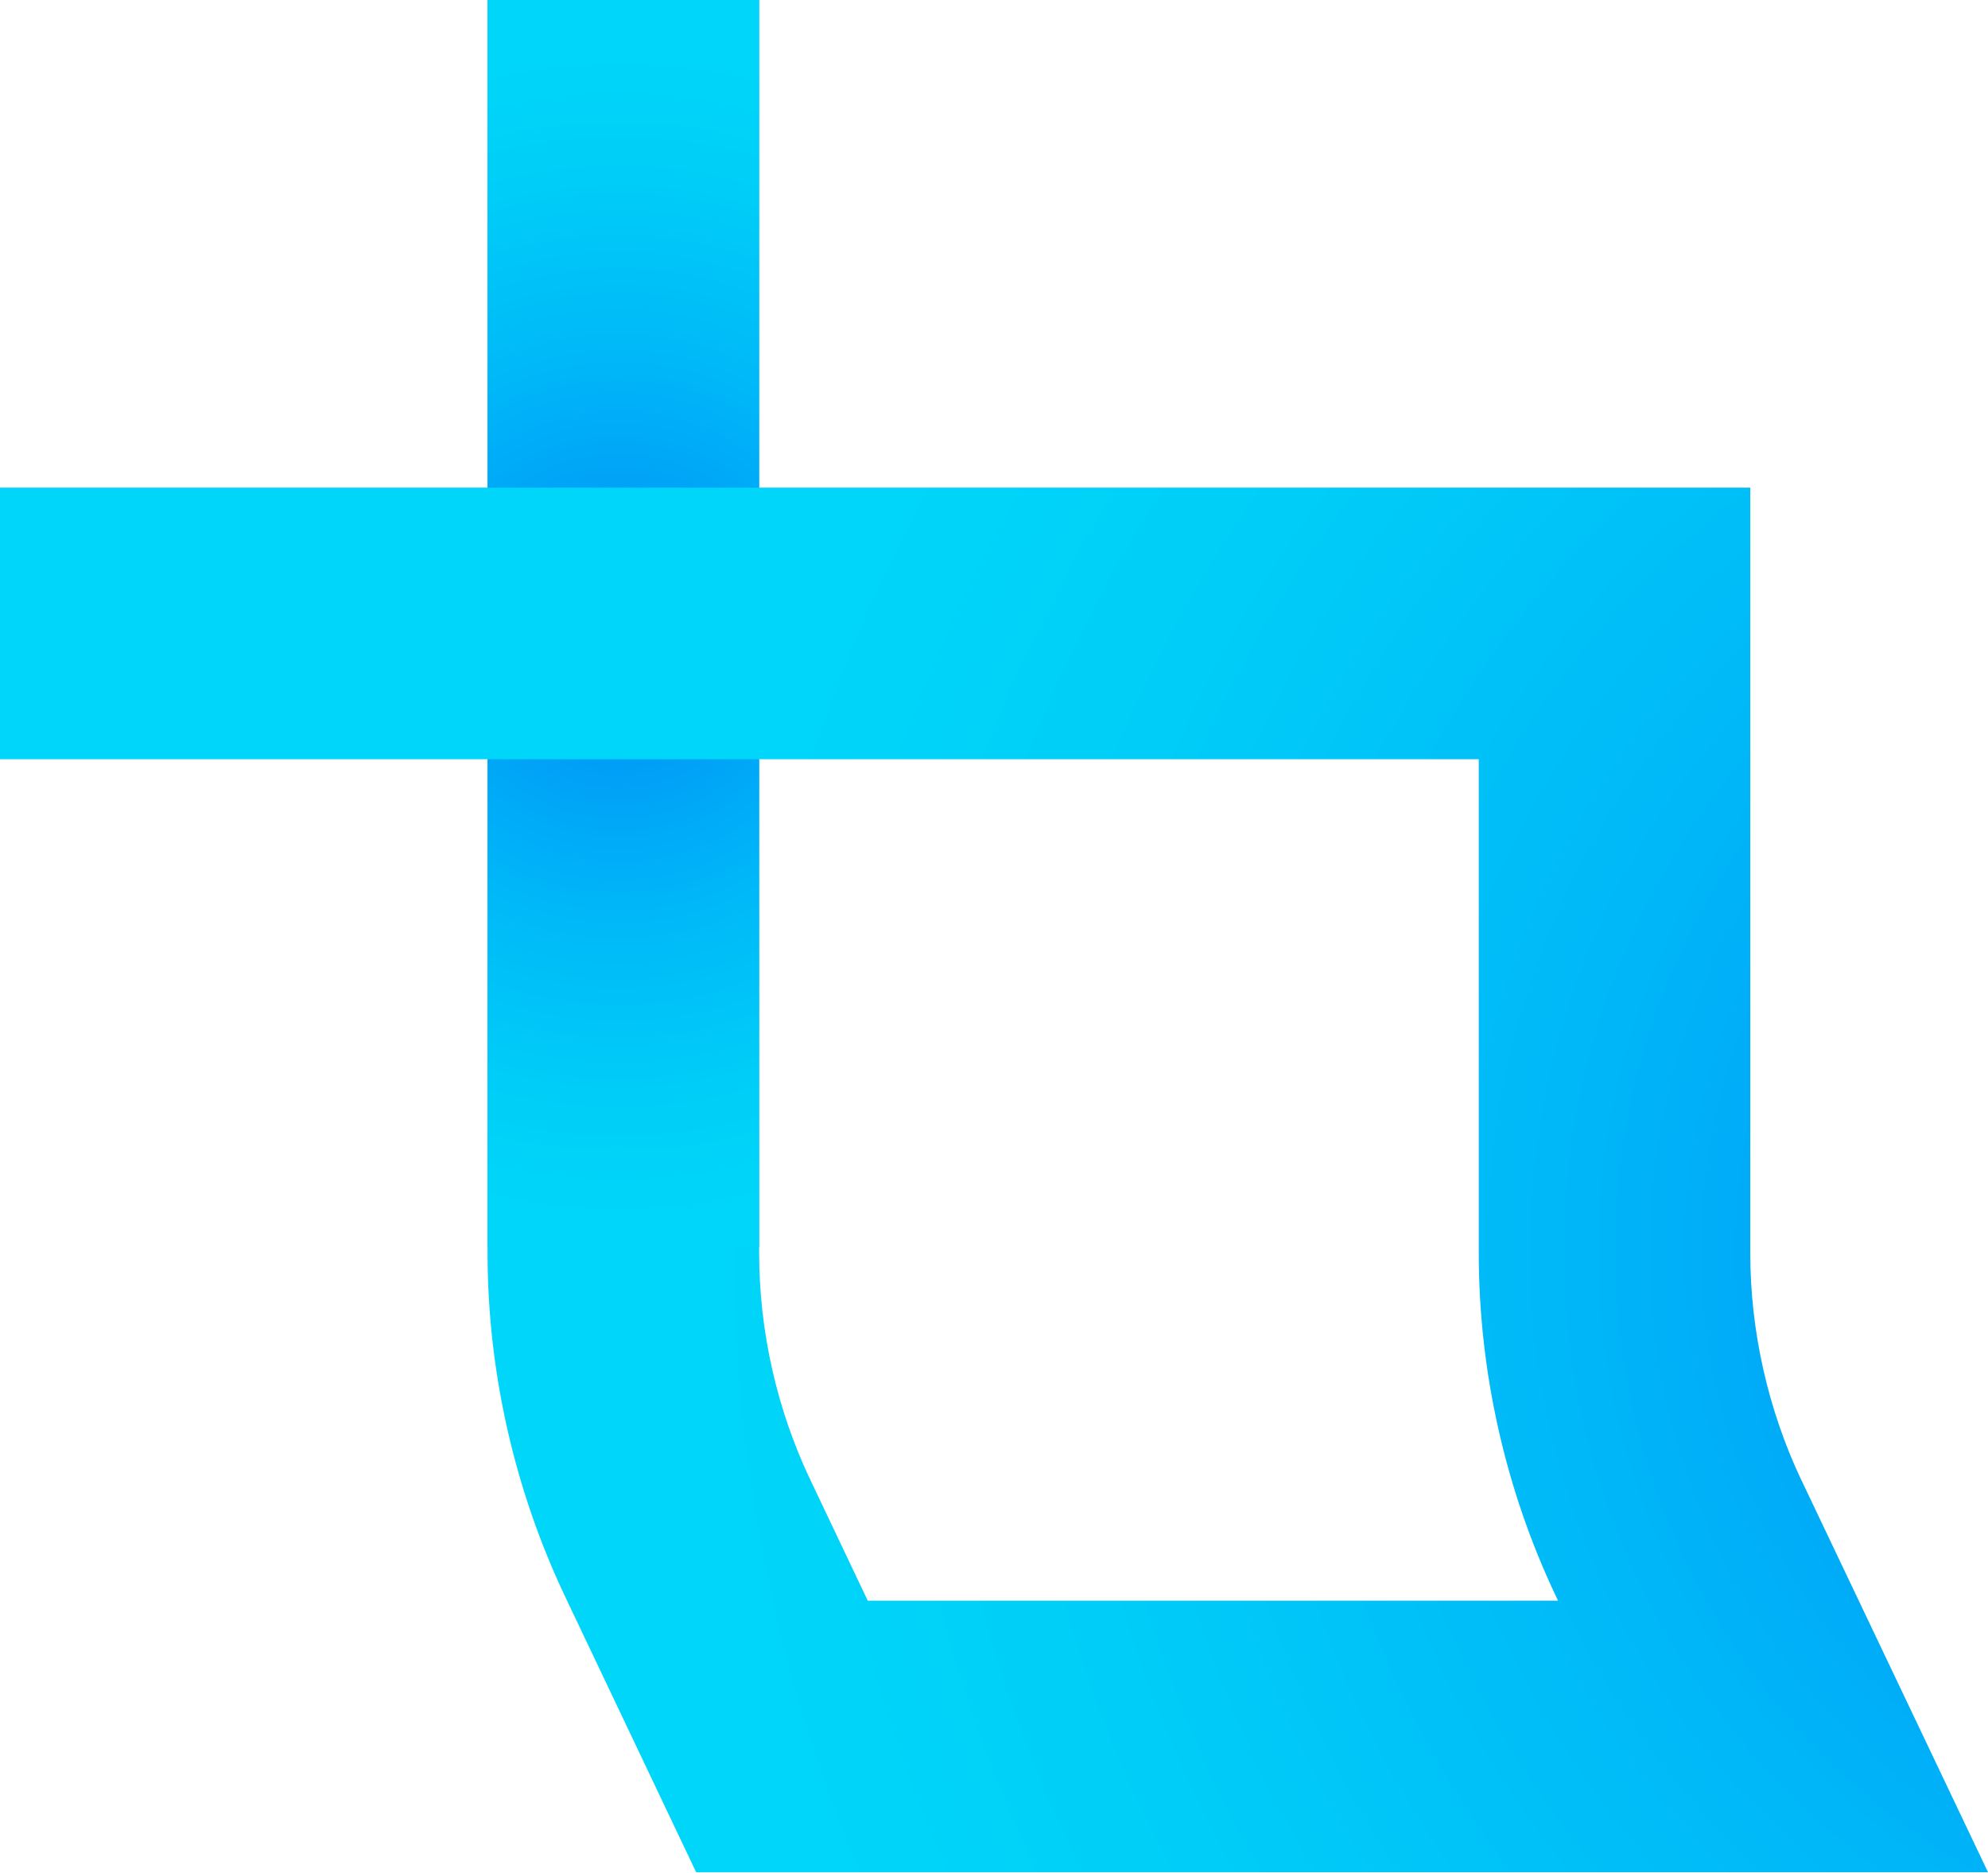
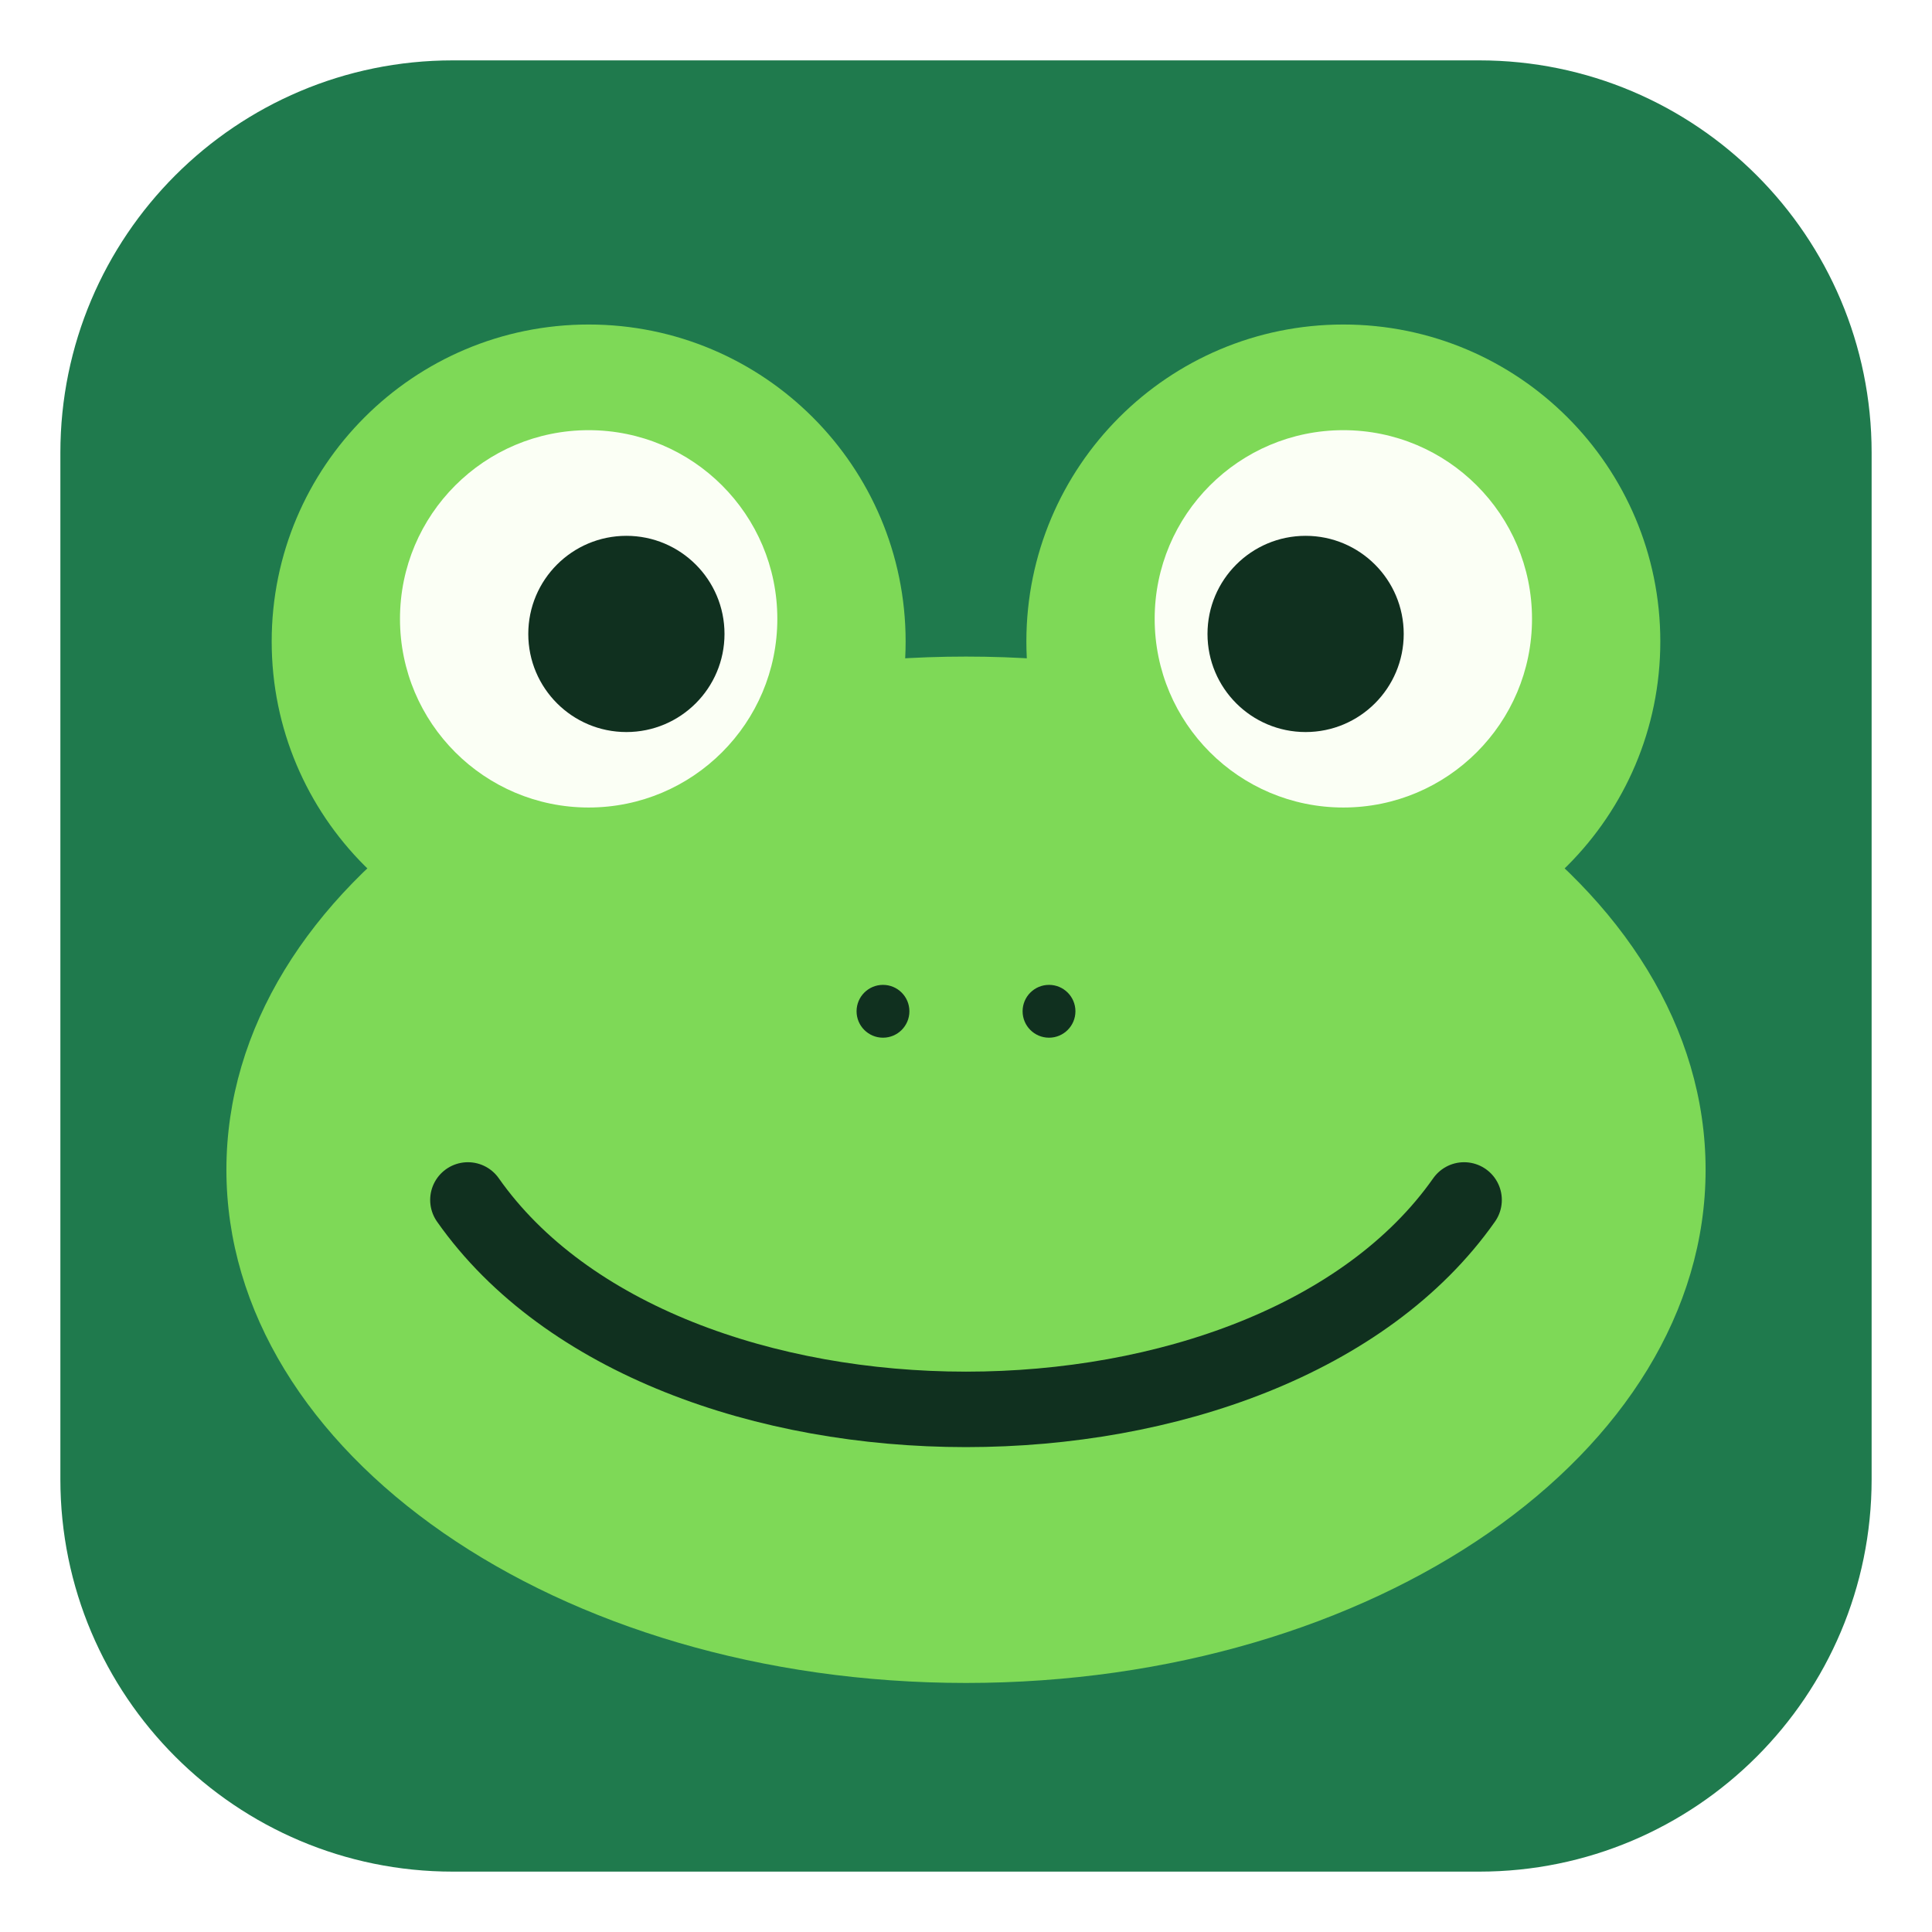
- <svg xmlns="http://www.w3.org/2000/svg" xmlns:xlink="http://www.w3.org/1999/xlink" id="Layer_2" data-name="Layer 2" viewBox="0 0 523.58 493.03">
-   <defs>
-     <style>
-       .cls-1 {
-         fill: url(#Dégradé_sans_nom_10-2);
-       }
- 
-       .cls-1, .cls-2, .cls-3 {
-         stroke-width: 0px;
-       }
- 
-       .cls-2 {
-         fill: url(#Dégradé_sans_nom_10-3);
-       }
- 
-       .cls-3 {
-         fill: url(#Dégradé_sans_nom_10);
-       }
-     </style>
-     <radialGradient id="Dégradé_sans_nom_10" data-name="Dégradé sans nom 10" cx="613.24" cy="329.39" fx="613.24" fy="329.39" r="425.23" gradientUnits="userSpaceOnUse">
-       <stop offset="0" stop-color="#0088f7" />
-       <stop offset=".14" stop-color="#0097f7" />
-       <stop offset=".5" stop-color="#00b9f8" />
-       <stop offset=".8" stop-color="#00cef8" />
-       <stop offset="1" stop-color="#00d6f9" />
-     </radialGradient>
-     <radialGradient id="Dégradé_sans_nom_10-2" data-name="Dégradé sans nom 10" cx="1331.88" cy="-875.11" fx="1331.88" fy="-875.11" r="152.55" gradientTransform="translate(1037.94 1499.44) rotate(-90)" xlink:href="#Dégradé_sans_nom_10" />
-     <radialGradient id="Dégradé_sans_nom_10-3" data-name="Dégradé sans nom 10" cx="1331.88" cy="-875.11" fx="1331.88" fy="-875.11" r="152.55" gradientTransform="translate(1037.94 1499.44) rotate(-90)" xlink:href="#Dégradé_sans_nom_10" />
-   </defs>
-   <g id="Calque_1" data-name="Calque 1">
-     <g>
-       <path class="cls-3" d="M474.43,389.78c-8.78-18.53-13.46-39.27-13.46-59.82v-201.55H199.93V0h-71.52v128.41H0v71.52h128.41v130.03c0,31.14,7.09,62.42,20.48,90.57l34.46,72.49h340.24l-49.15-103.25ZM228.54,421.51l-15.08-31.73c-8.84-18.53-13.52-39.27-13.52-59.82v-130.03h189.52v130.03c0,31.14,7.02,62.42,20.42,90.57l.46.98h-181.79Z" />
-       <rect class="cls-1" x="128.41" y="199.93" width="71.52" height="128.41" />
-       <rect class="cls-2" x="128.41" width="71.52" height="128.41" />
-     </g>
-   </g>
+ <svg xmlns="http://www.w3.org/2000/svg" viewBox="0 0 512 512">
+   <rect x="16" y="16" width="480" height="480" rx="104" fill="#1f7a4d" />
+   <circle cx="156" cy="170" r="84" fill="#7ed957" />
+   <circle cx="356" cy="170" r="84" fill="#7ed957" />
+   <ellipse cx="256" cy="310" rx="196" ry="136" fill="#7ed957" />
+   <circle cx="156" cy="164" r="50" fill="#fbfff5" />
+   <circle cx="356" cy="164" r="50" fill="#fbfff5" />
+   <circle cx="166" cy="168" r="26" fill="#10301f" />
+   <circle cx="346" cy="168" r="26" fill="#10301f" />
+   <path d="M124 318 C176 392 336 392 388 318" fill="none" stroke="#10301f" stroke-width="20" stroke-linecap="round" />
+   <circle cx="234" cy="268" r="7" fill="#10301f" />
+   <circle cx="278" cy="268" r="7" fill="#10301f" />
</svg>
